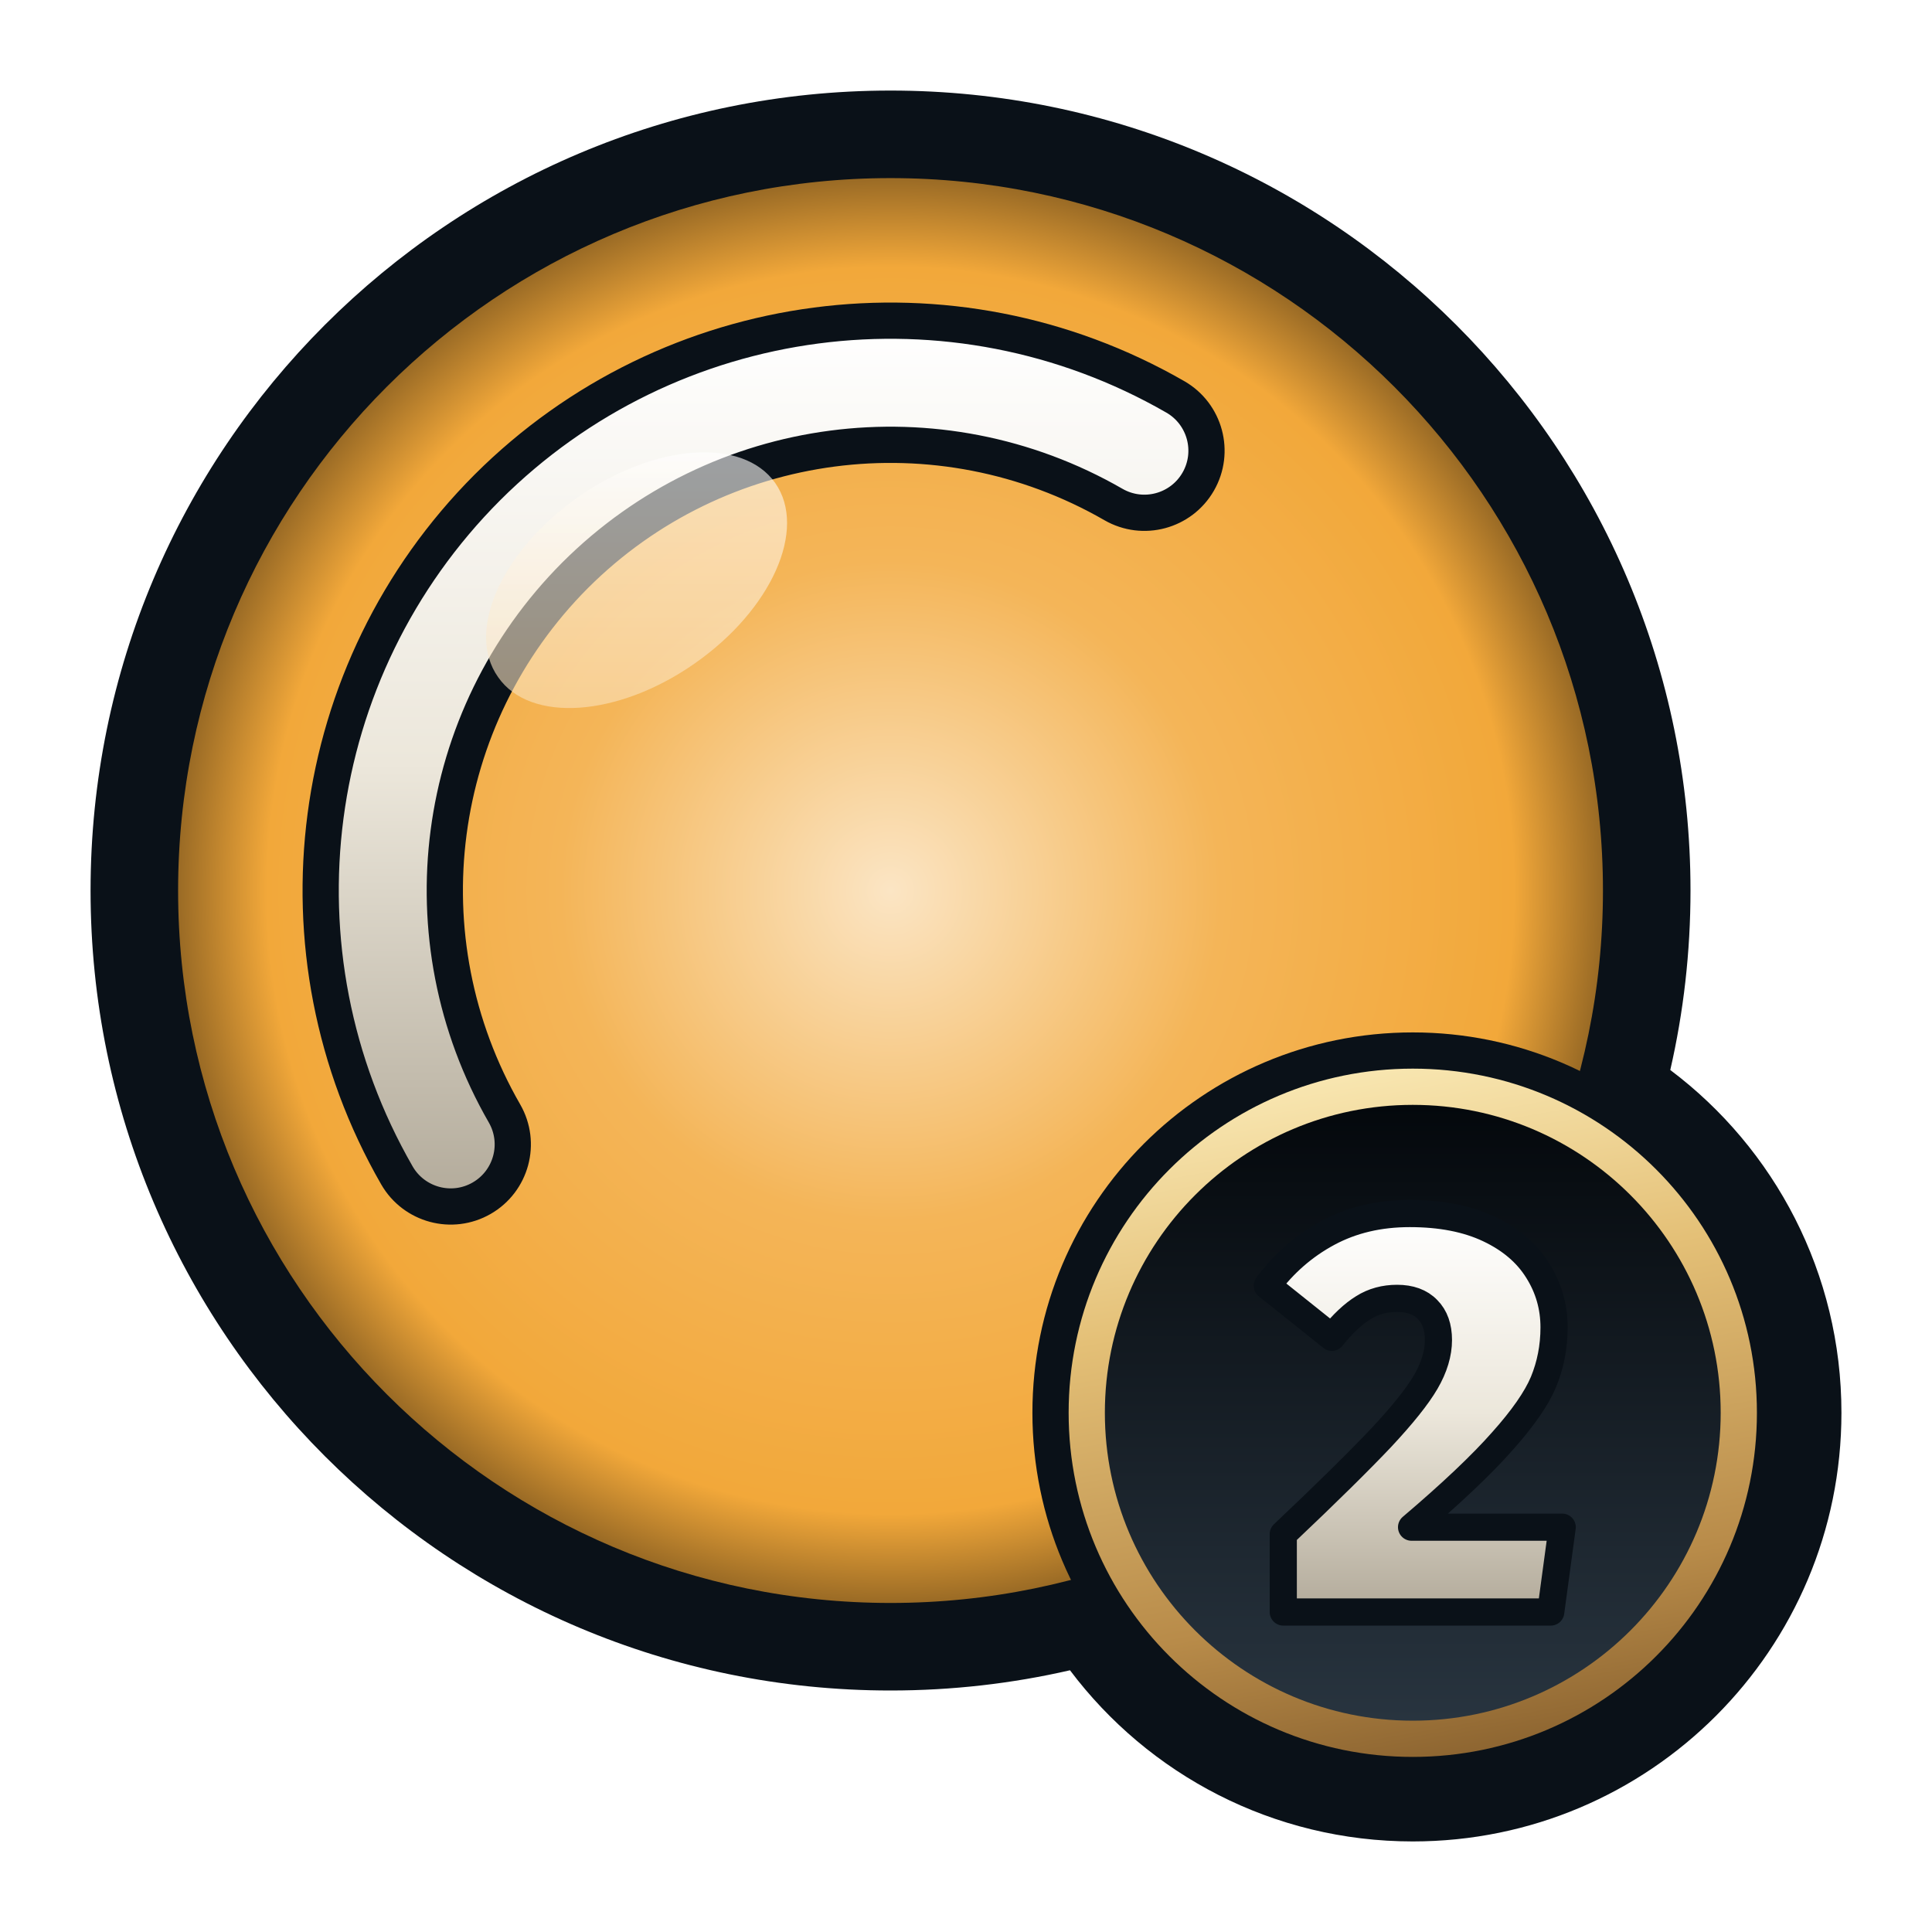
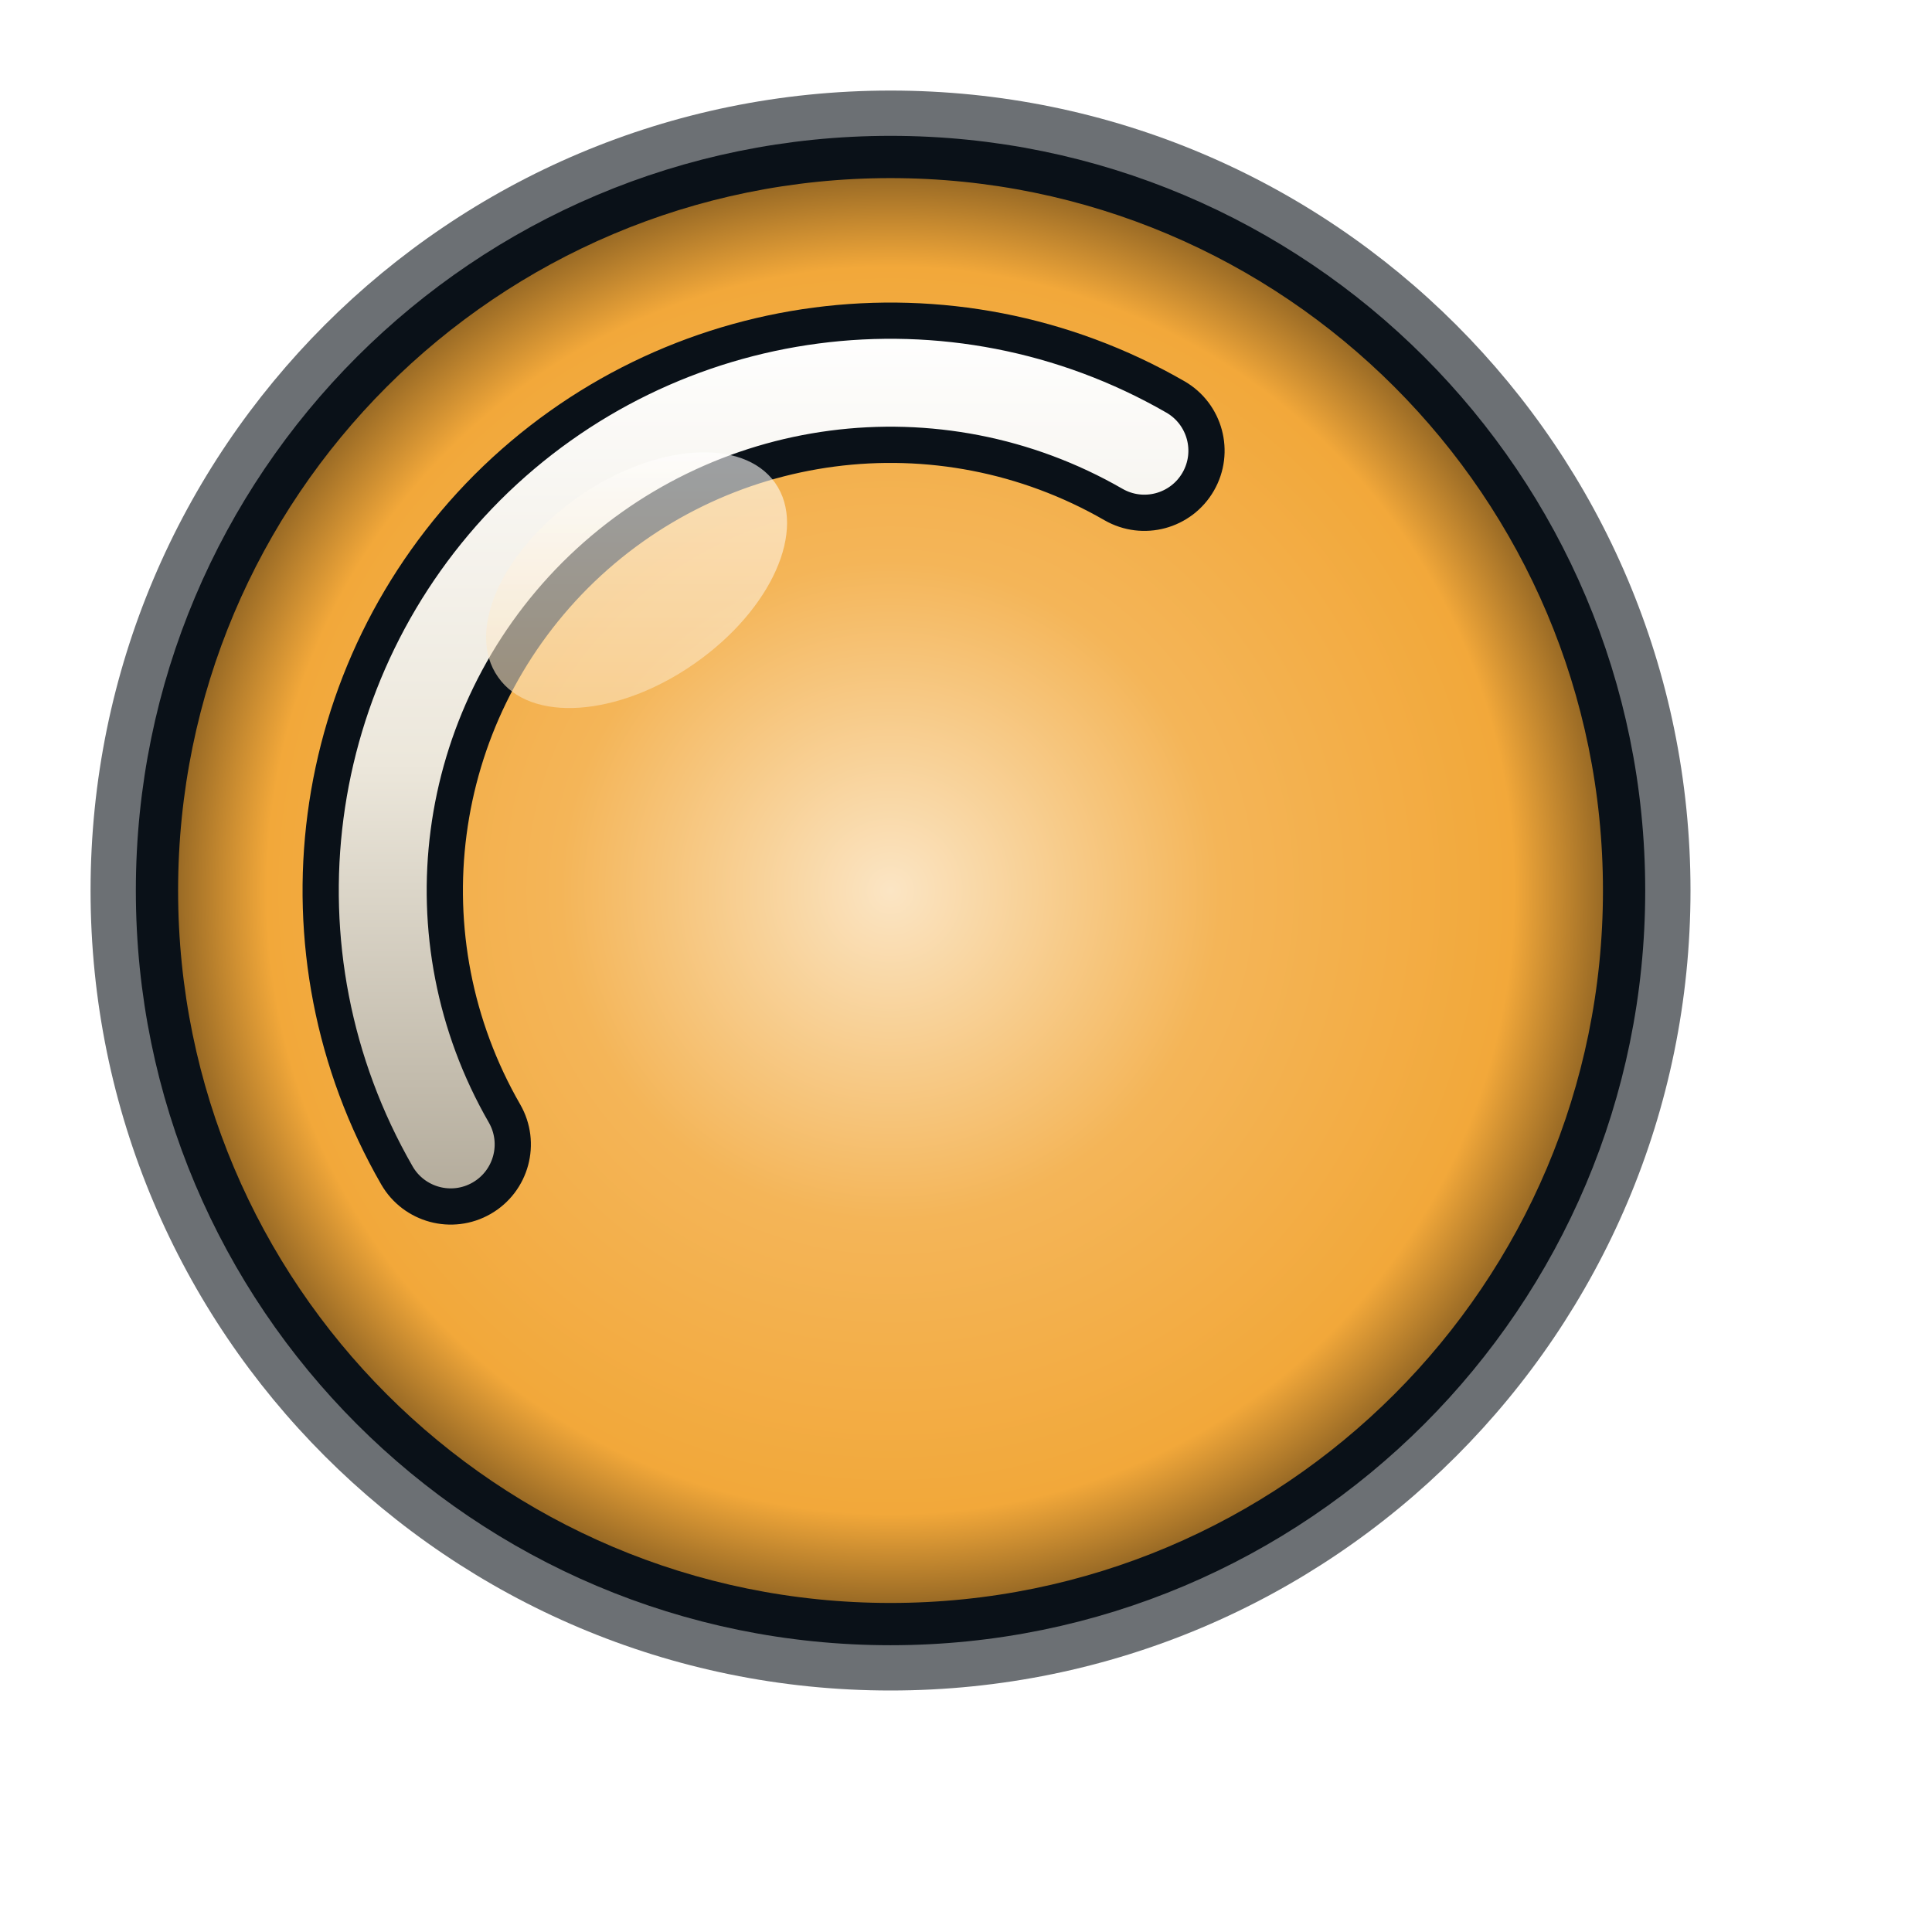
<svg xmlns="http://www.w3.org/2000/svg" width="64" height="64" viewBox="0 0 64 64">
  <defs>
    <radialGradient id="radial-gradient-1" cx="29.5" cy="29.5" r="24.3" gradientUnits="userSpaceOnUse">
      <stop offset="0" stop-color="#fbe5c4" />
      <stop offset="0.45" stop-color="#f4b558" />
      <stop offset="0.85" stop-color="#f2a83a" />
      <stop offset="1" stop-color="#855c20" />
    </radialGradient>
    <linearGradient id="linear-gradient-1" x1="25.295" y1="10.623" x2="25.295" y2="39.966" gradientUnits="userSpaceOnUse">
      <stop offset="0" stop-color="#ffffff" />
      <stop offset="0.5" stop-color="#ece7db" />
      <stop offset="1" stop-color="#b2aa9a" />
    </linearGradient>
    <linearGradient id="linear-gradient-2" x1="21.088" y1="14.983" x2="21.088" y2="23.455" gradientUnits="userSpaceOnUse">
      <stop offset="0" stop-color="#ffffff" />
      <stop offset="1" stop-color="#fae1ba" />
    </linearGradient>
-     <linearGradient id="linear-gradient-3" x1="44.386" y1="33.11" x2="49.214" y2="60.49" gradientUnits="userSpaceOnUse">
-       <stop offset="0" stop-color="#fff3c4" />
-       <stop offset="0.35" stop-color="#e4c077" />
-       <stop offset="0.72" stop-color="#b88b49" />
-       <stop offset="1" stop-color="#7a5426" />
-     </linearGradient>
-     <linearGradient id="linear-gradient-4" x1="46.8" y1="36.6" x2="46.8" y2="57" gradientUnits="userSpaceOnUse">
-       <stop offset="0" stop-color="#04080c" />
-       <stop offset="1" stop-color="#28343f" />
-     </linearGradient>
-     <linearGradient id="linear-gradient-5" x1="46.865" y1="40.2" x2="46.865" y2="53.4" gradientUnits="userSpaceOnUse">
-       <stop offset="0" stop-color="#ffffff" />
-       <stop offset="0.5" stop-color="#ece7db" />
-       <stop offset="1" stop-color="#b2aa9a" />
-     </linearGradient>
  </defs>
  <g id="Layer_1" data-name="Layer 1">
    <g id="emblem">
-       <path id="halo" d="M55.33 35.445 C58.789 38.046 61 42.179 61 46.8 C61 54.645 54.645 61 46.8 61 C42.179 61 38.046 58.789 35.445 55.33 C33.531 55.769 31.541 56 29.5 56 C14.865 56 3 44.135 3 29.5 C3 14.865 14.865 3 29.5 3 C44.135 3 56 14.865 56 29.5 C56 31.541 55.769 33.531 55.33 35.445 Z" fill="#0a1118" />
-       <path id="orb" d="M53.8 29.5 C53.8 42.92 42.92 53.8 29.5 53.8 C16.08 53.8 5.2 42.92 5.2 29.5 C5.2 16.08 16.08 5.2 29.5 5.2 C42.92 5.2 53.8 16.08 53.8 29.5 Z" fill="url(#radial-gradient-1)" stroke="#0a1118" stroke-width="1.4" stroke-linejoin="round" />
+       <circle id="halo" cx="29.5" cy="29.5" r="26.5" fill="#0a1118" opacity="0.6" />
+       <circle id="orb" cx="29.5" cy="29.5" r="24.3" fill="url(#radial-gradient-1)" stroke="#0a1118" stroke-width="1.4" stroke-linejoin="round" />
      <path id="slash" d="M16.145 16.147 C22.195 10.108 31.531 8.885 38.936 13.148 C39.92 13.715 40.259 14.972 39.692 15.956 C39.125 16.94 37.868 17.279 36.884 16.712 C31.089 13.375 23.785 14.332 19.055 19.053 C14.332 23.785 13.375 31.089 16.712 36.884 C17.279 37.868 16.94 39.125 15.956 39.692 C14.972 40.259 13.715 39.92 13.148 38.936 C8.885 31.531 10.108 22.195 16.145 16.147 Z" fill="url(#linear-gradient-1)" stroke="#0a1118" stroke-width="1.2" stroke-linejoin="round" />
      <path id="glint" d="M25.68 16 C26.75 17.53 25.56 20.2 23.01 21.98 C20.48 23.75 17.56 23.96 16.5 22.43 C15.42 20.91 16.62 18.24 19.16 16.46 C21.7 14.69 24.61 14.48 25.68 16 Z" fill="url(#linear-gradient-2)" opacity="0.6" />
-       <path id="numeral_ring" data-name="numeral ring" d="M58.8 46.8 C58.8 53.43 53.43 58.8 46.8 58.8 C40.17 58.8 34.8 53.43 34.8 46.8 C34.8 40.17 40.17 34.8 46.8 34.8 C53.43 34.8 58.8 40.17 58.8 46.8 Z" fill="url(#linear-gradient-3)" stroke="#0a1118" stroke-width="1.2" stroke-linejoin="round" />
-       <path id="numeral_disc" data-name="numeral disc" d="M57 46.8 C57 52.43 52.43 57 46.8 57 C41.17 57 36.6 52.43 36.6 46.8 C36.6 41.17 41.17 36.6 46.8 36.6 C52.43 36.6 57 41.17 57 46.8 Z" fill="url(#linear-gradient-4)" />
-       <path id="numeral" d="M51.48 43.97 C51.48 44.62 51.36 45.22 51.13 45.78 C50.9 46.33 50.44 46.99 49.76 47.75 C49.09 48.51 48.09 49.46 46.76 50.59 L51.75 50.59 L51.37 53.4 L42.51 53.4 L42.51 50.82 C43.98 49.43 45.06 48.36 45.76 47.62 C46.46 46.87 46.95 46.26 47.23 45.78 C47.51 45.3 47.65 44.83 47.65 44.39 C47.65 43.96 47.53 43.62 47.29 43.38 C47.05 43.13 46.71 43.01 46.28 43.01 C45.87 43.01 45.49 43.11 45.16 43.32 C44.82 43.53 44.48 43.85 44.12 44.3 L41.98 42.59 C42.52 41.86 43.19 41.27 43.99 40.84 C44.79 40.41 45.69 40.2 46.7 40.2 C47.73 40.2 48.6 40.37 49.32 40.71 C50.04 41.05 50.58 41.51 50.94 42.09 C51.3 42.66 51.48 43.29 51.48 43.97 Z" fill="url(#linear-gradient-5)" stroke="#0a1118" stroke-width="0.9" stroke-linejoin="round" />
    </g>
  </g>
</svg>
